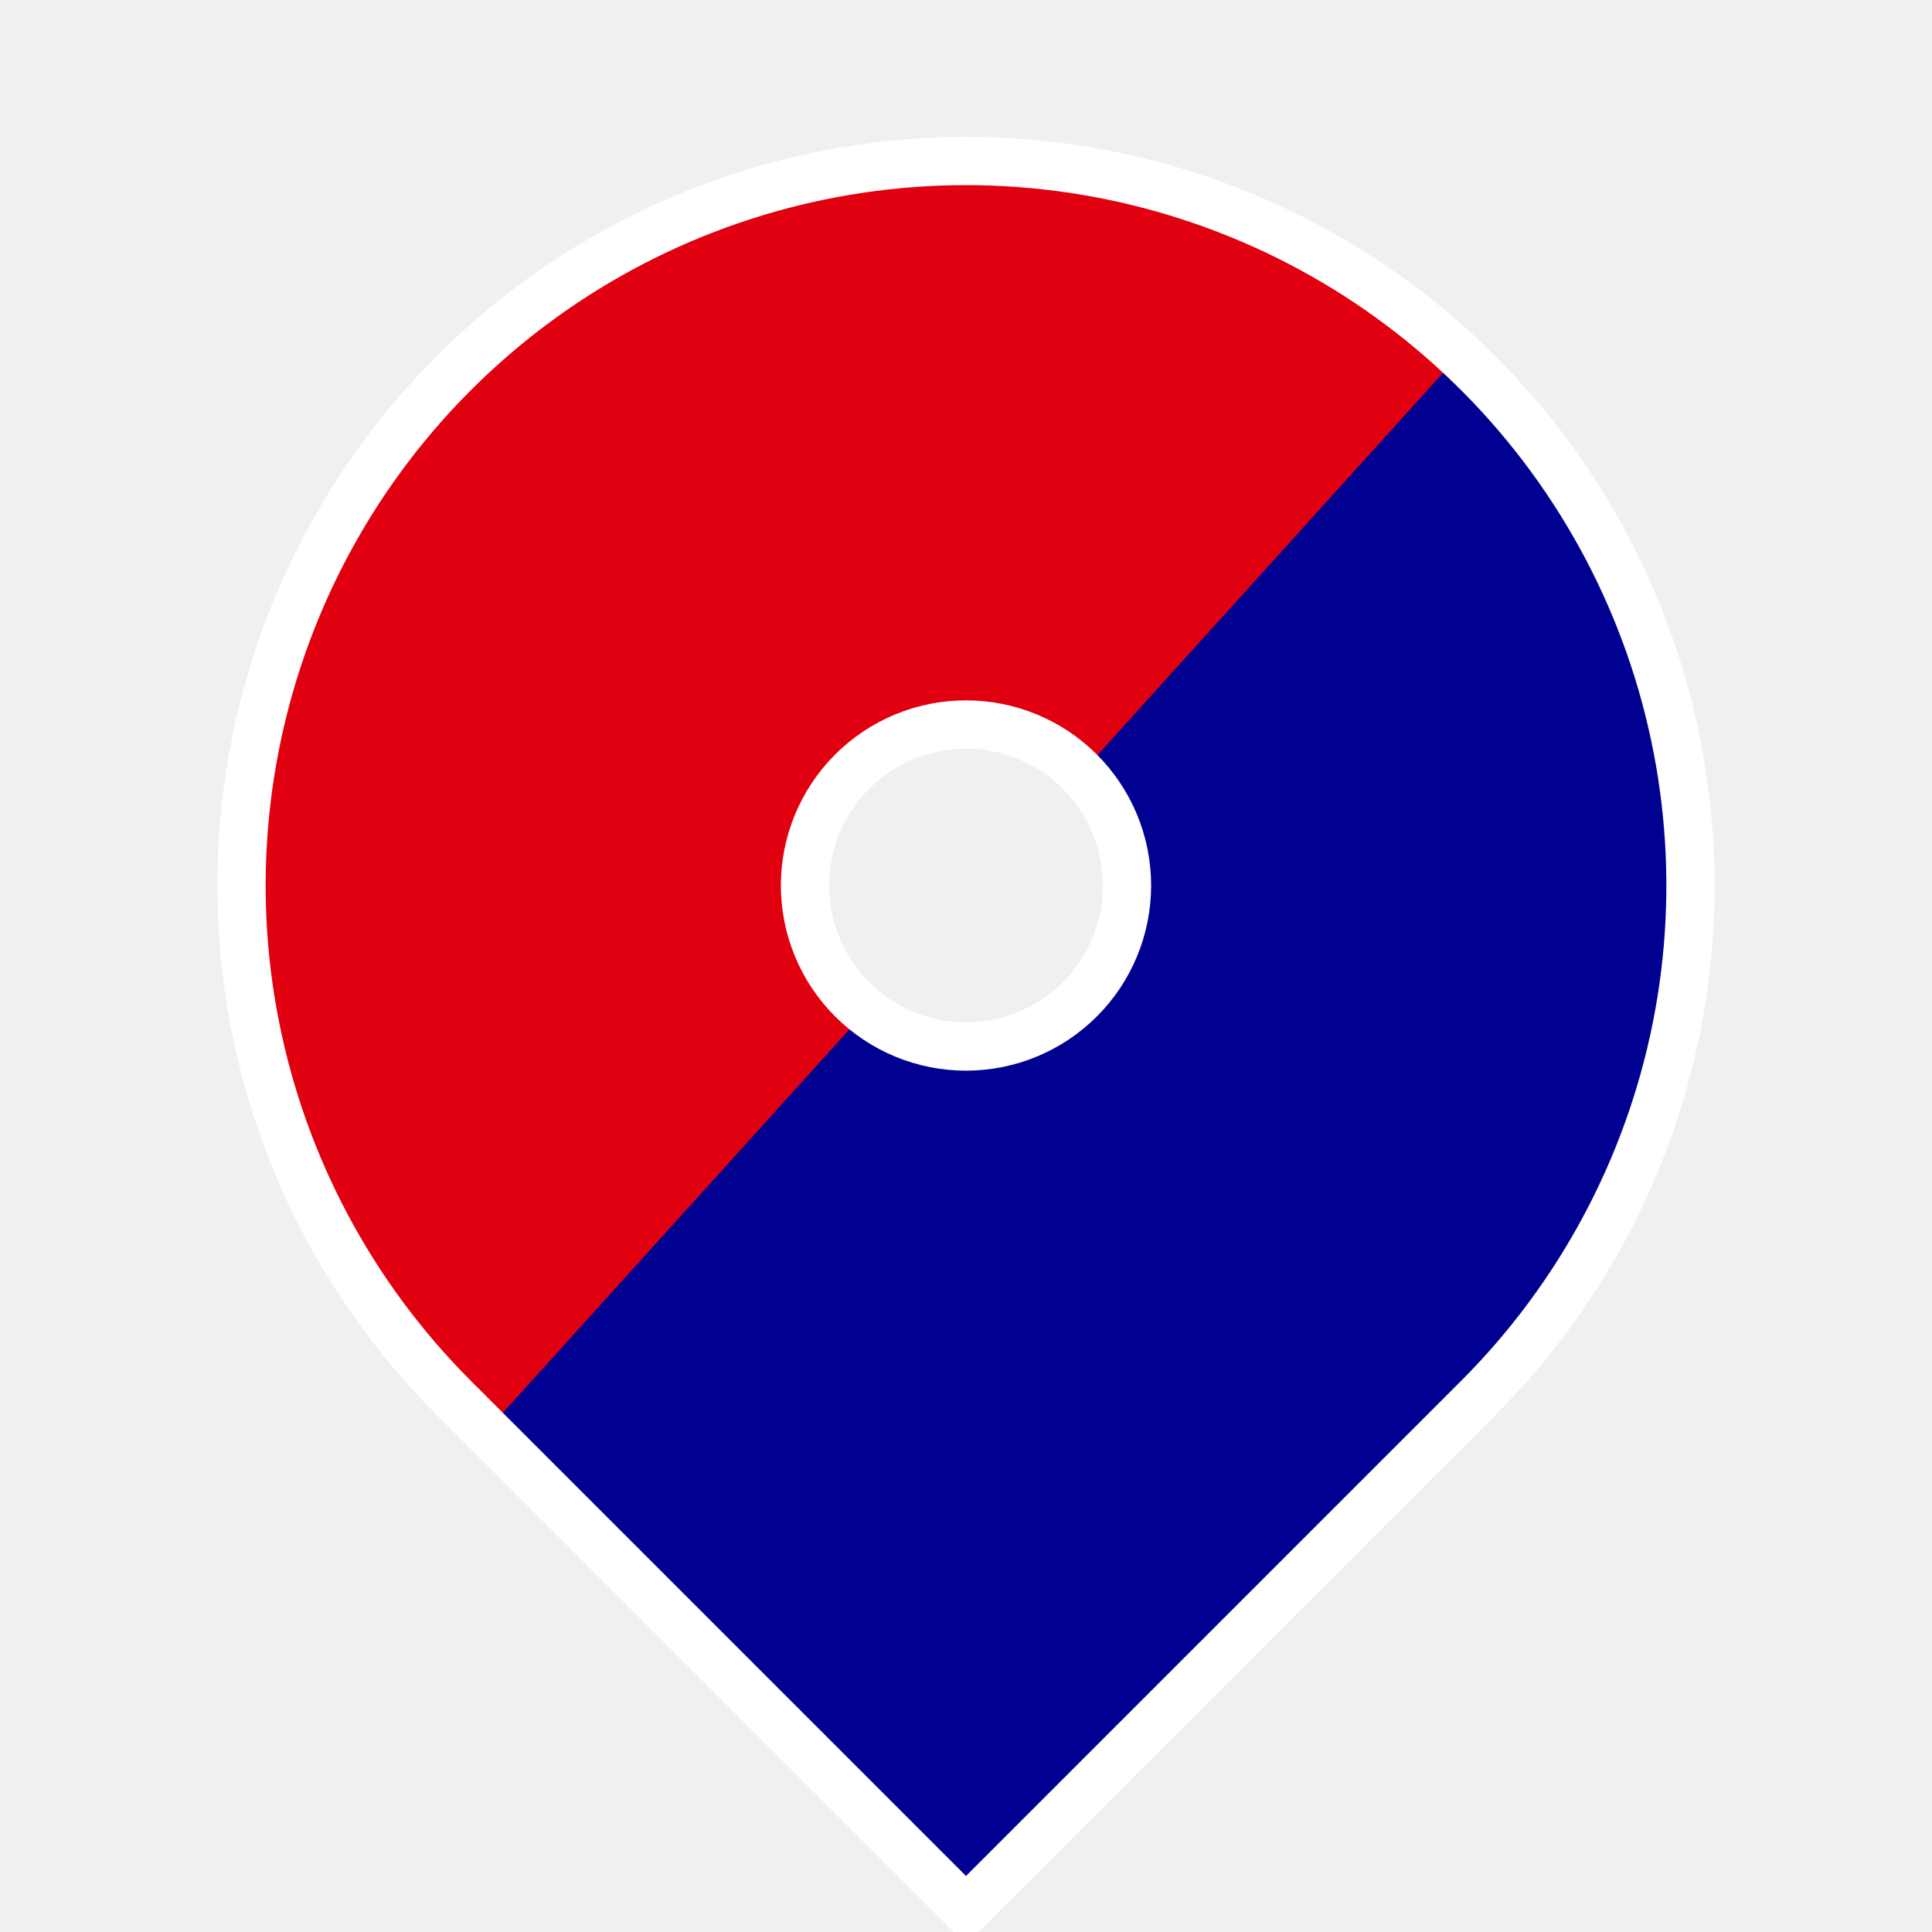
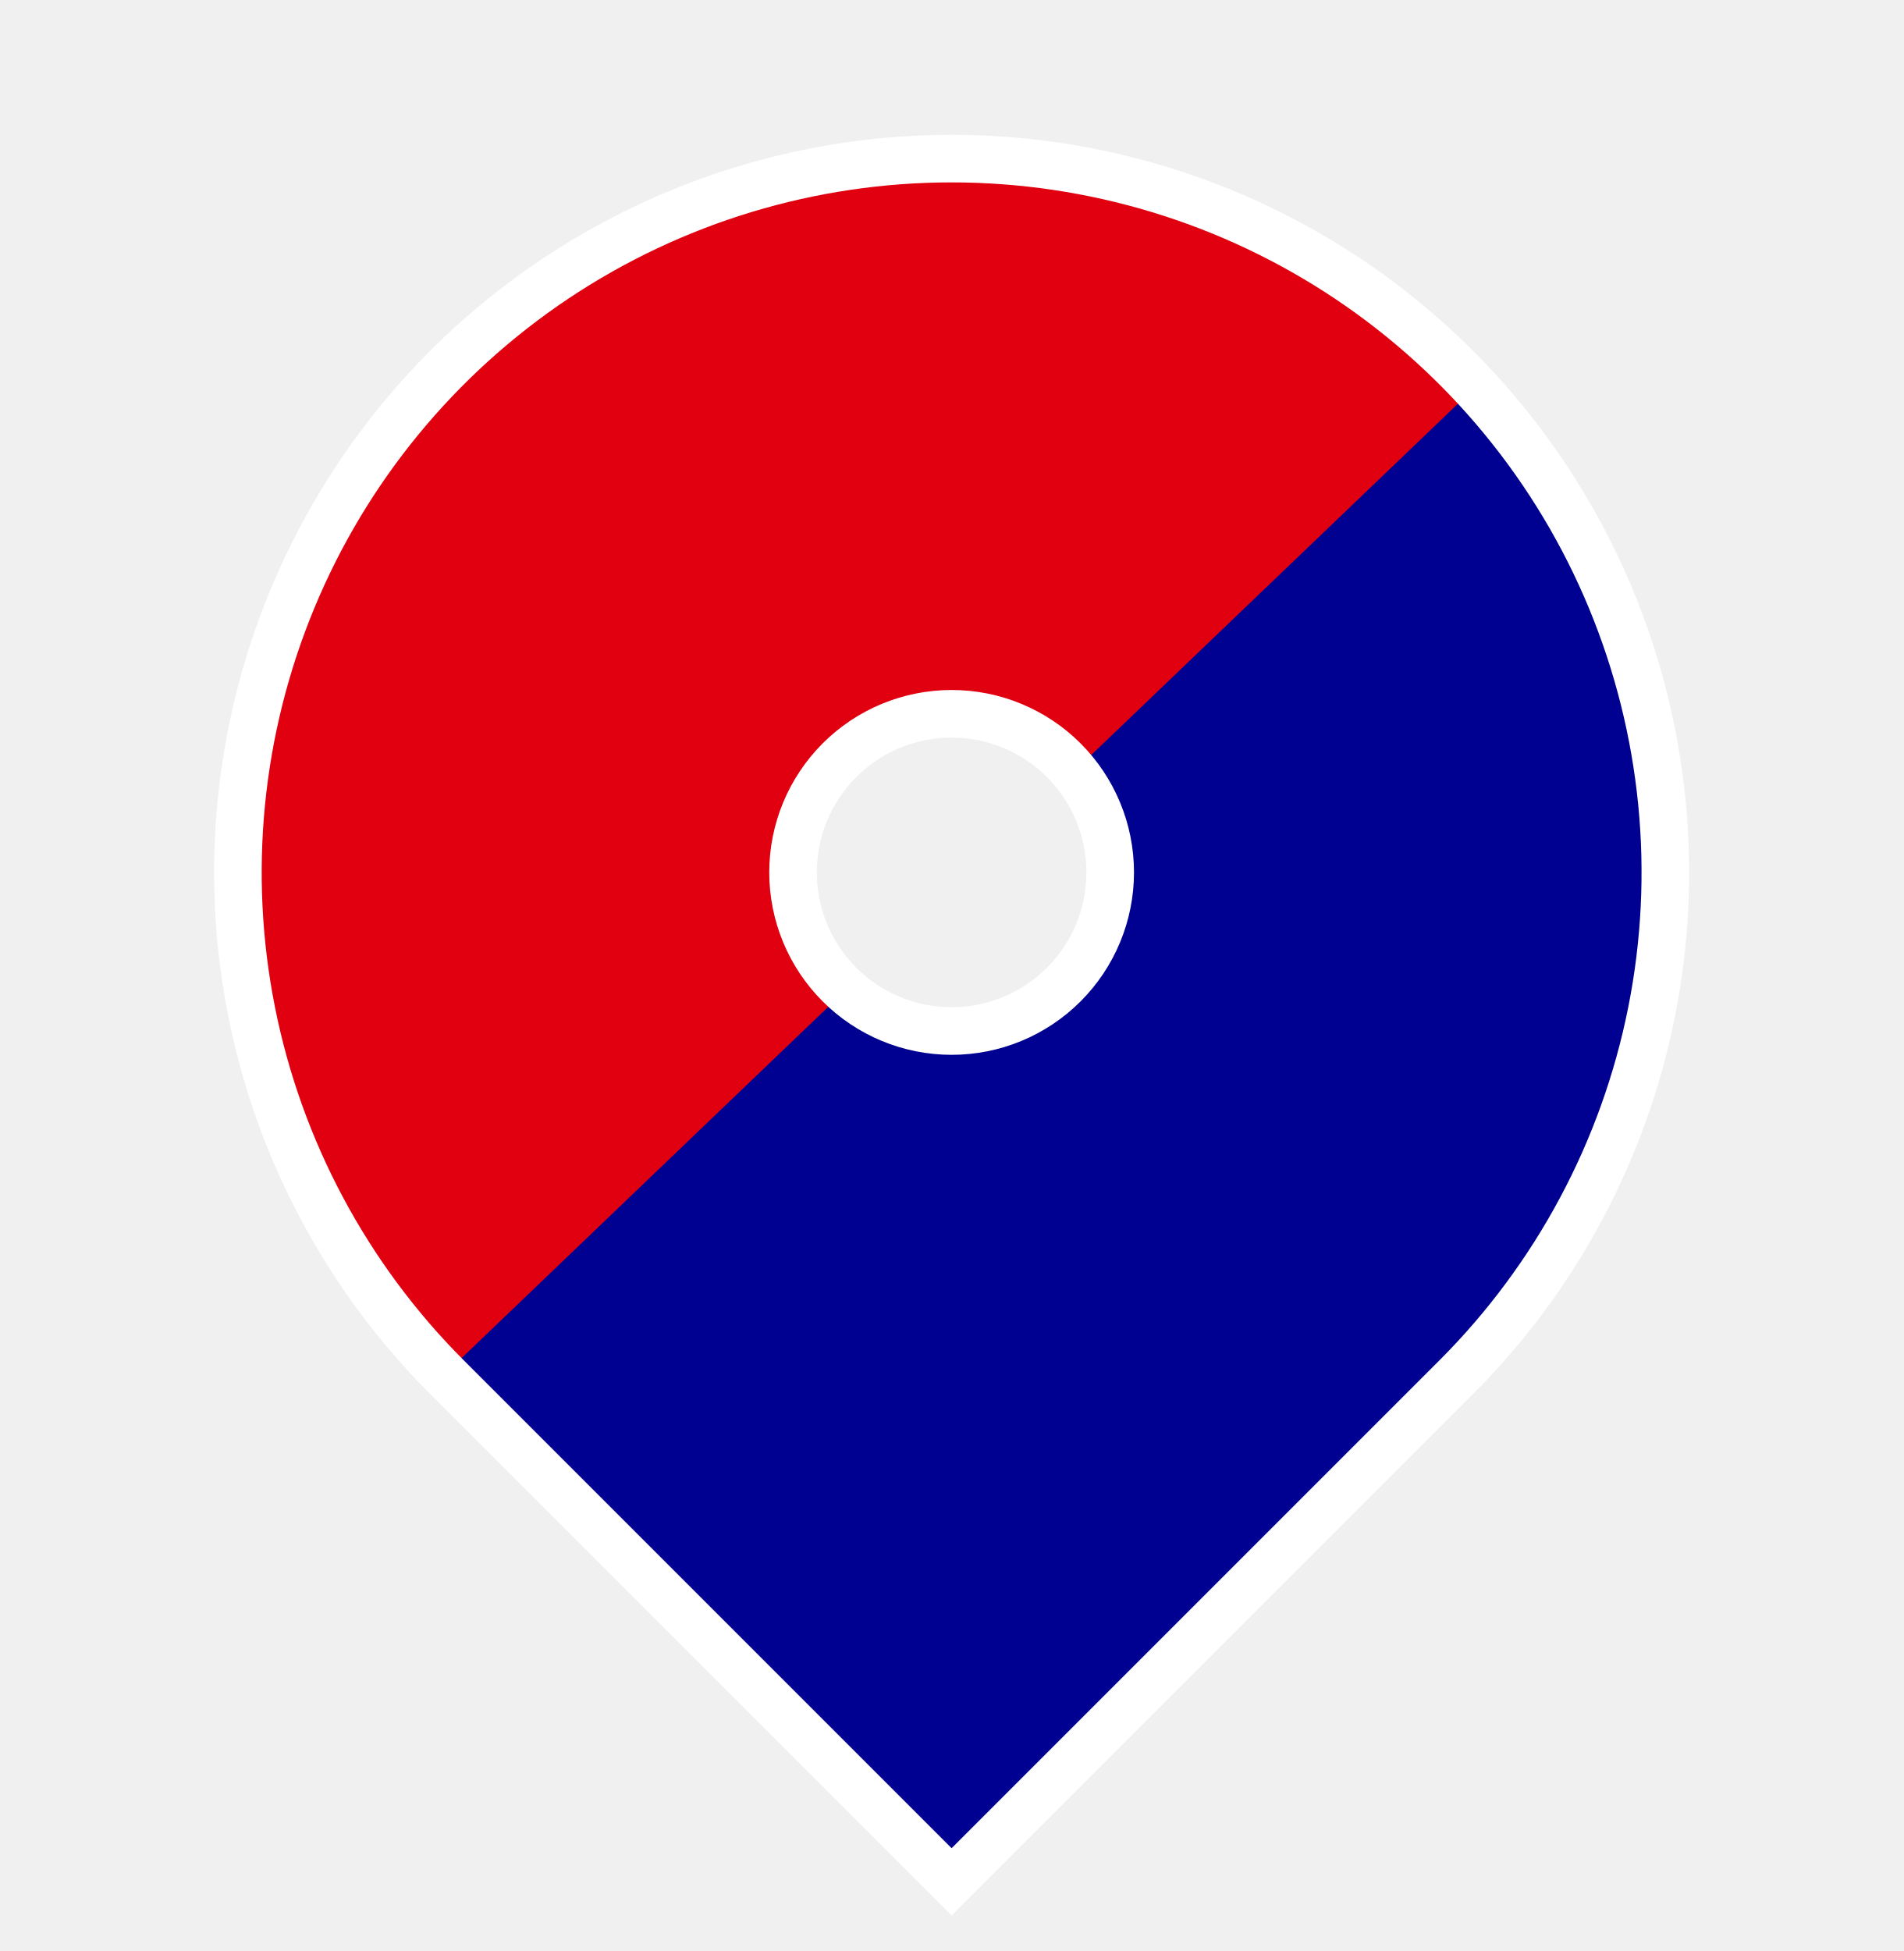
- <svg xmlns="http://www.w3.org/2000/svg" width="40" height="40" viewBox="0 0 40 40" fill="none">
-   <g clip-path="url(#clip0_814_23498)">
-     <path d="M30.607 28.94L20 39.547L9.393 28.94C7.296 26.842 5.867 24.169 5.288 21.26C4.709 18.35 5.007 15.334 6.142 12.593C7.277 9.852 9.2 7.51 11.666 5.861C14.133 4.213 17.033 3.333 20 3.333C22.967 3.333 25.867 4.213 28.334 5.861C30.8 7.51 32.723 9.852 33.858 12.593C34.993 15.334 35.291 18.35 34.712 21.26C34.133 24.169 32.704 26.842 30.607 28.94ZM20 21.667C20.884 21.667 21.732 21.316 22.357 20.69C22.982 20.065 23.333 19.217 23.333 18.333C23.333 17.449 22.982 16.602 22.357 15.976C21.732 15.351 20.884 15 20 15C19.116 15 18.268 15.351 17.643 15.976C17.018 16.602 16.667 17.449 16.667 18.333C16.667 19.217 17.018 20.065 17.643 20.69C18.268 21.316 19.116 21.667 20 21.667Z" fill="#E1000F" />
-     <mask id="mask0_814_23498" style="mask-type:alpha" maskUnits="userSpaceOnUse" x="5" y="3" width="30" height="37">
-       <path d="M30.607 28.94L20 39.547L9.393 28.94C7.296 26.842 5.867 24.169 5.288 21.26C4.709 18.35 5.007 15.334 6.142 12.593C7.277 9.852 9.2 7.51 11.666 5.861C14.133 4.213 17.033 3.333 20 3.333C22.967 3.333 25.867 4.213 28.334 5.861C30.8 7.51 32.723 9.852 33.858 12.593C34.993 15.334 35.291 18.35 34.712 21.26C34.133 24.169 32.704 26.842 30.607 28.94ZM20 21.667C20.884 21.667 21.732 21.316 22.357 20.69C22.982 20.065 23.333 19.217 23.333 18.333C23.333 17.449 22.982 16.602 22.357 15.976C21.732 15.351 20.884 15 20 15C19.116 15 18.268 15.351 17.643 15.976C17.018 16.602 16.667 17.449 16.667 18.333C16.667 19.217 17.018 20.065 17.643 20.69C18.268 21.316 19.116 21.667 20 21.667Z" fill="#E1000F" />
-     </mask>
-     <g mask="url(#mask0_814_23498)">
-       <path d="M35.5 1.5L2.5 38L38.5 50L35.5 1.5Z" fill="#000091" />
-     </g>
-     <path d="M30.607 28.94L20 39.547L9.393 28.94C7.296 26.842 5.867 24.169 5.288 21.26C4.709 18.35 5.007 15.334 6.142 12.593C7.277 9.852 9.2 7.51 11.666 5.861C14.133 4.213 17.033 3.333 20 3.333C22.967 3.333 25.867 4.213 28.334 5.861C30.8 7.51 32.723 9.852 33.858 12.593C34.993 15.334 35.291 18.35 34.712 21.26C34.133 24.169 32.704 26.842 30.607 28.94V28.94ZM20 21.667C20.884 21.667 21.732 21.316 22.357 20.69C22.982 20.065 23.333 19.217 23.333 18.333C23.333 17.449 22.982 16.602 22.357 15.976C21.732 15.351 20.884 15 20 15C19.116 15 18.268 15.351 17.643 15.976C17.018 16.602 16.667 17.449 16.667 18.333C16.667 19.217 17.018 20.065 17.643 20.69C18.268 21.316 19.116 21.667 20 21.667Z" stroke="white" />
-   </g>
-   <defs>
-     <clipPath id="clip0_814_23498">
-       <rect width="40" height="40" fill="white" />
-     </clipPath>
-   </defs>
+ <svg xmlns="http://www.w3.org/2000/svg" width="40" height="41" viewBox="0 0 40 41" fill="none">
+   <path d="M30.607 28.94L20 39.547L9.393 28.94C7.296 26.842 5.867 24.169 5.288 21.26C4.709 18.35 5.007 15.334 6.142 12.593C7.277 9.852 9.2 7.51 11.666 5.861C14.133 4.213 17.033 3.333 20 3.333C22.967 3.333 25.867 4.213 28.334 5.861C30.8 7.51 32.723 9.852 33.858 12.593C34.993 15.334 35.291 18.35 34.712 21.26C34.133 24.169 32.704 26.842 30.607 28.94ZM20 21.667C20.884 21.667 21.732 21.316 22.357 20.69C22.982 20.065 23.333 19.217 23.333 18.333C23.333 17.449 22.982 16.602 22.357 15.976C21.732 15.351 20.884 15 20 15C19.116 15 18.268 15.351 17.643 15.976C17.018 16.602 16.667 17.449 16.667 18.333C16.667 19.217 17.018 20.065 17.643 20.69C18.268 21.316 19.116 21.667 20 21.667Z" fill="#010191" />
+   <path d="M31.003 8.138C30.209 7.282 29.314 6.517 28.334 5.861C25.867 4.213 22.967 3.333 20 3.333C17.033 3.333 14.133 4.213 11.666 5.861C9.2 7.51 7.277 9.852 6.142 12.593C5.007 15.334 4.709 18.35 5.288 21.26C5.862 24.145 7.271 26.796 9.34 28.886L17.77 20.811C17.727 20.772 17.684 20.732 17.643 20.69C17.018 20.065 16.667 19.217 16.667 18.333C16.667 17.449 17.018 16.602 17.643 15.976C18.268 15.351 19.116 15 20 15C20.884 15 21.732 15.351 22.357 15.976C22.433 16.052 22.504 16.131 22.572 16.213L31.003 8.138Z" fill="#E1000F" />
+   <path d="M30.607 28.94L20 39.547L9.393 28.94C7.296 26.842 5.867 24.169 5.288 21.26C4.709 18.35 5.007 15.334 6.142 12.593C7.277 9.852 9.2 7.51 11.666 5.861C14.133 4.213 17.033 3.333 20 3.333C22.967 3.333 25.867 4.213 28.334 5.861C30.8 7.51 32.723 9.852 33.858 12.593C34.993 15.334 35.291 18.35 34.712 21.26C34.133 24.169 32.704 26.842 30.607 28.94V28.94ZM20 21.667C20.884 21.667 21.732 21.316 22.357 20.69C22.982 20.065 23.333 19.217 23.333 18.333C23.333 17.449 22.982 16.602 22.357 15.976C21.732 15.351 20.884 15 20 15C19.116 15 18.268 15.351 17.643 15.976C17.018 16.602 16.667 17.449 16.667 18.333C16.667 19.217 17.018 20.065 17.643 20.69C18.268 21.316 19.116 21.667 20 21.667Z" stroke="white" />
</svg>
